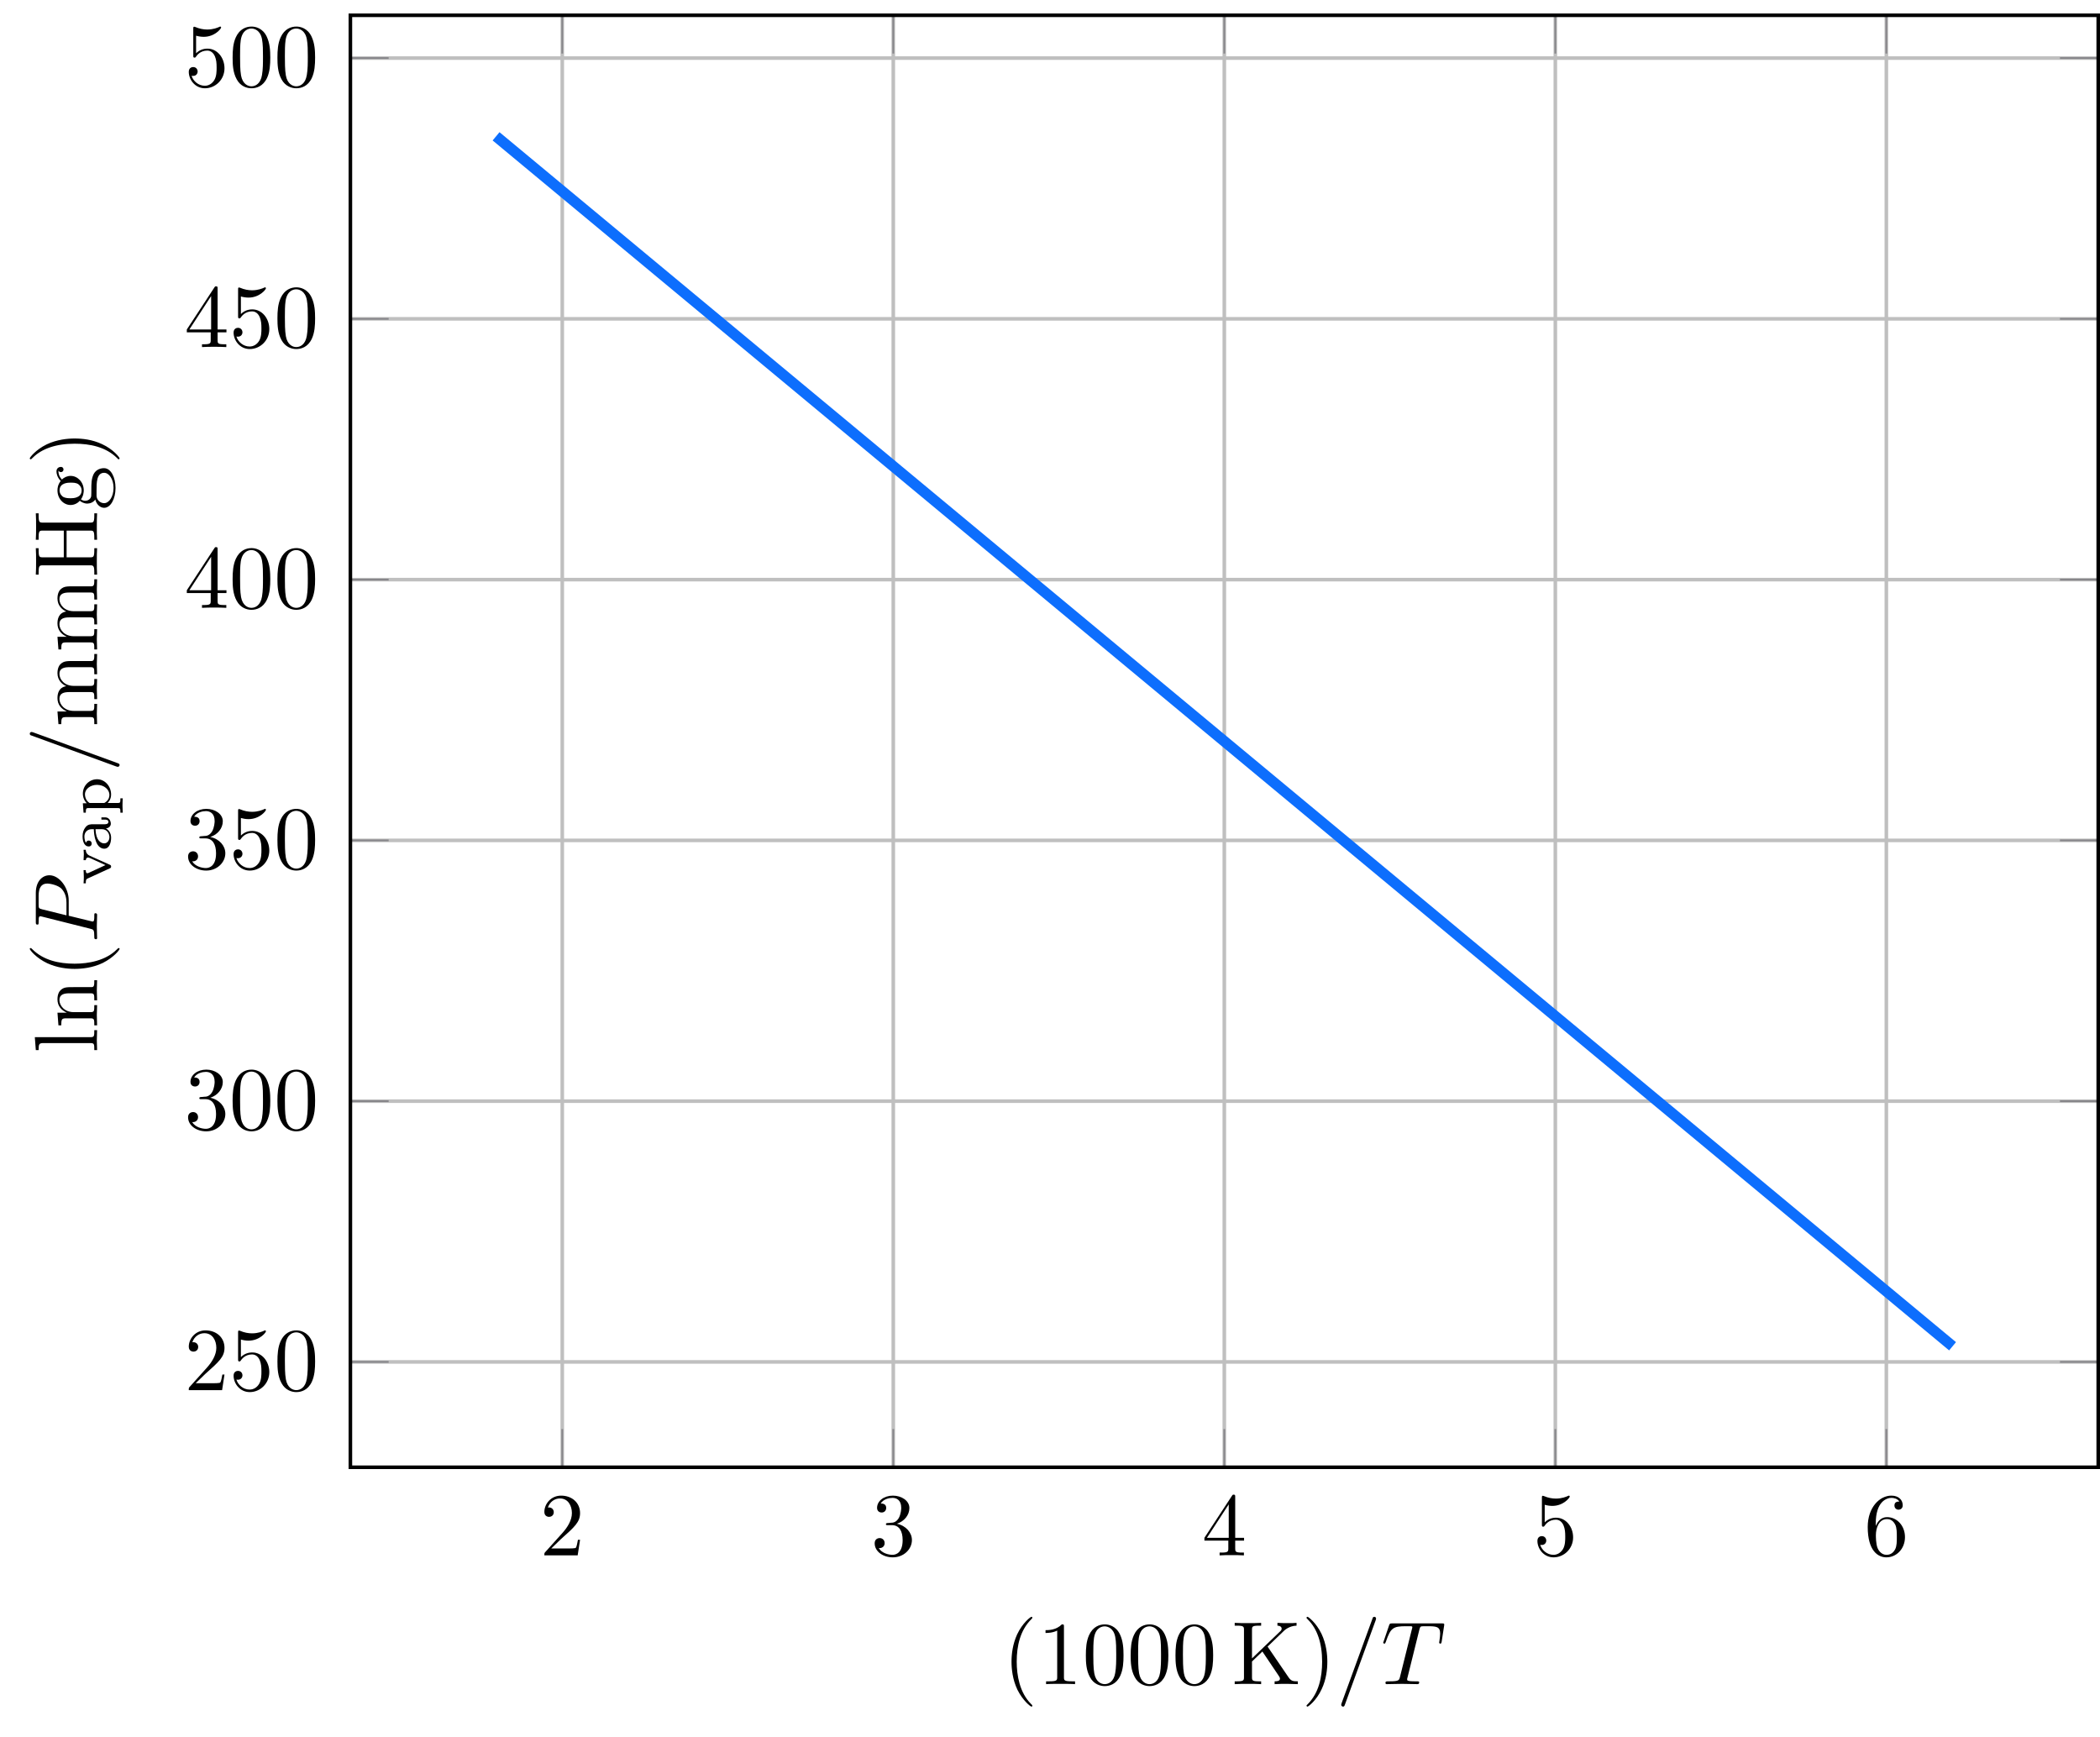
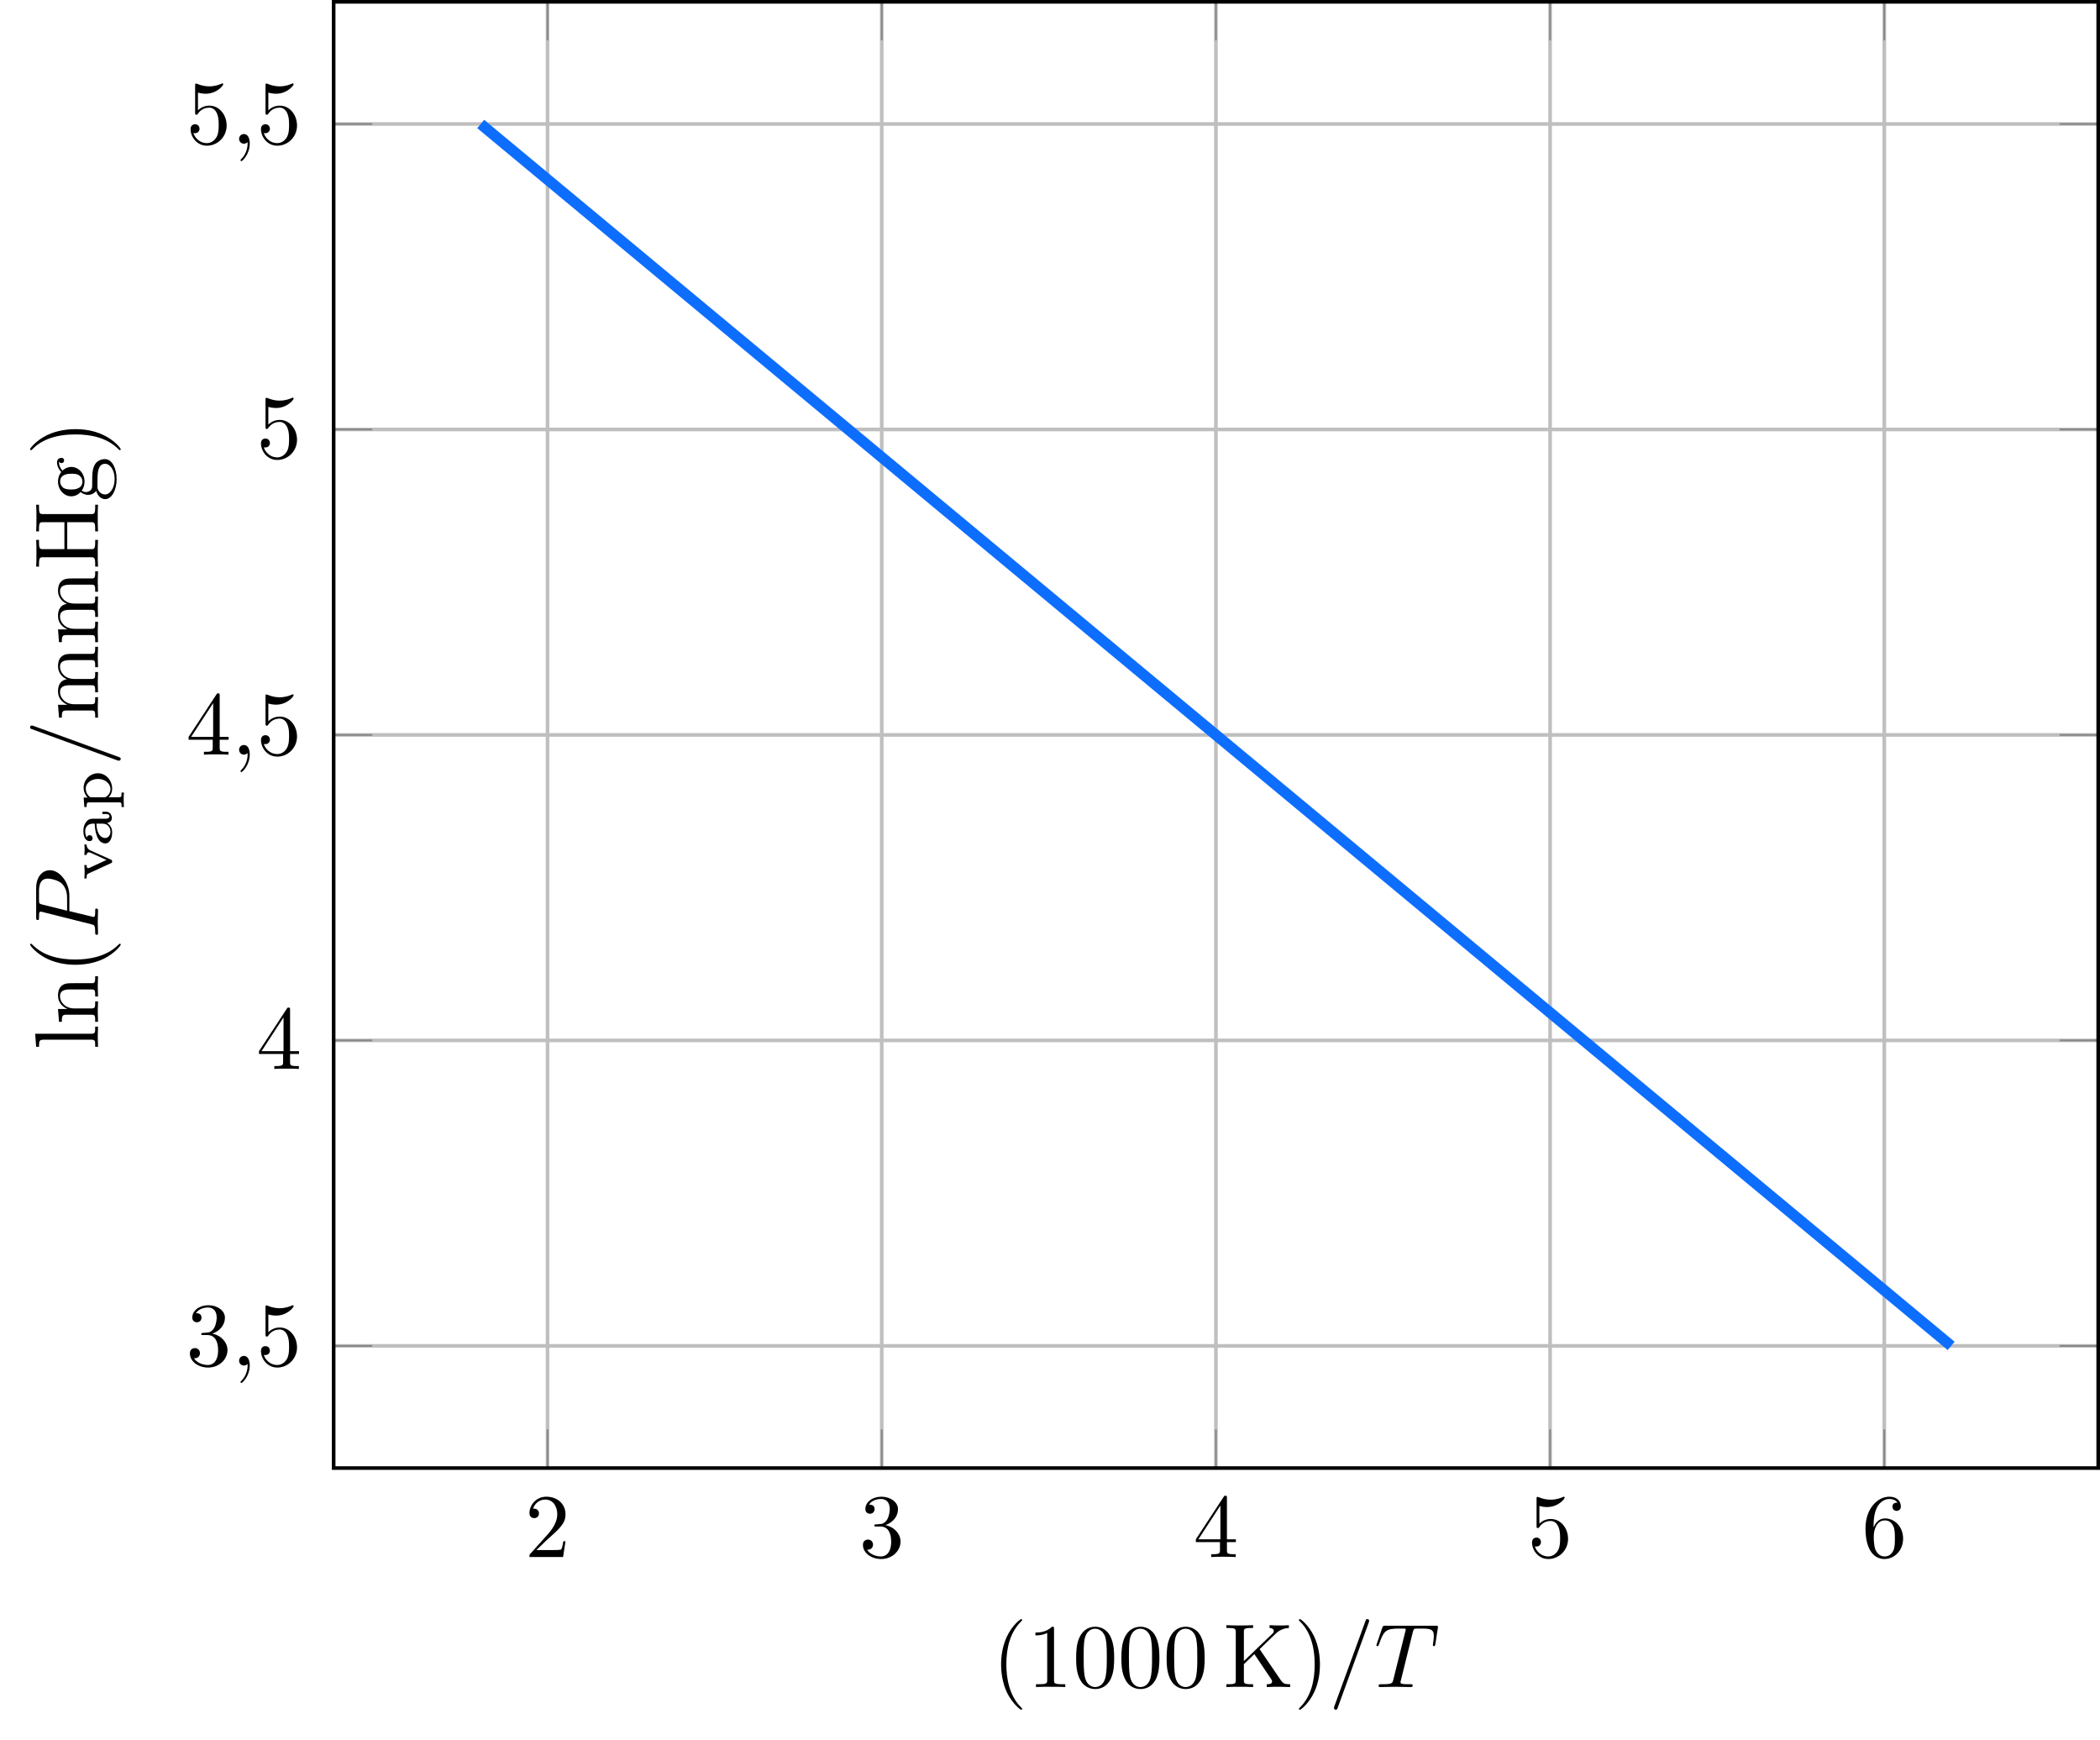
- <svg xmlns="http://www.w3.org/2000/svg" xmlns:xlink="http://www.w3.org/1999/xlink" width="233.415pt" height="193.015pt" viewBox="0 0 233.415 193.015" version="1.1">
+ <svg xmlns="http://www.w3.org/2000/svg" xmlns:xlink="http://www.w3.org/1999/xlink" width="231.201pt" height="191.51pt" viewBox="0 0 231.201 191.51" version="1.1">
  <defs>
    <g>
      <symbol overflow="visible" id="glyph0-0">
        <path style="stroke:none;" d="" />
      </symbol>
      <symbol overflow="visible" id="glyph0-1">
        <path style="stroke:none;" d="M 4.469 -1.734 L 4.234 -1.734 C 4.172 -1.438 4.109 -1 4 -0.844 C 3.938 -0.766 3.281 -0.766 3.062 -0.766 L 1.266 -0.766 L 2.328 -1.797 C 3.875 -3.172 4.469 -3.703 4.469 -4.703 C 4.469 -5.844 3.578 -6.641 2.359 -6.641 C 1.234 -6.641 0.5 -5.719 0.5 -4.828 C 0.5 -4.281 1 -4.281 1.031 -4.281 C 1.203 -4.281 1.547 -4.391 1.547 -4.812 C 1.547 -5.062 1.359 -5.328 1.016 -5.328 C 0.938 -5.328 0.922 -5.328 0.891 -5.312 C 1.109 -5.969 1.656 -6.328 2.234 -6.328 C 3.141 -6.328 3.562 -5.516 3.562 -4.703 C 3.562 -3.906 3.078 -3.125 2.516 -2.5 L 0.609 -0.375 C 0.5 -0.266 0.5 -0.234 0.5 0 L 4.203 0 Z M 4.469 -1.734 " />
      </symbol>
      <symbol overflow="visible" id="glyph0-2">
        <path style="stroke:none;" d="M 4.562 -1.703 C 4.562 -2.516 3.922 -3.297 2.891 -3.516 C 3.703 -3.781 4.281 -4.469 4.281 -5.266 C 4.281 -6.078 3.406 -6.641 2.453 -6.641 C 1.453 -6.641 0.688 -6.047 0.688 -5.281 C 0.688 -4.953 0.906 -4.766 1.203 -4.766 C 1.5 -4.766 1.703 -4.984 1.703 -5.281 C 1.703 -5.766 1.234 -5.766 1.094 -5.766 C 1.391 -6.266 2.047 -6.391 2.406 -6.391 C 2.828 -6.391 3.375 -6.172 3.375 -5.281 C 3.375 -5.156 3.344 -4.578 3.094 -4.141 C 2.797 -3.656 2.453 -3.625 2.203 -3.625 C 2.125 -3.609 1.891 -3.594 1.812 -3.594 C 1.734 -3.578 1.672 -3.562 1.672 -3.469 C 1.672 -3.359 1.734 -3.359 1.906 -3.359 L 2.344 -3.359 C 3.156 -3.359 3.531 -2.688 3.531 -1.703 C 3.531 -0.344 2.844 -0.062 2.406 -0.062 C 1.969 -0.062 1.219 -0.234 0.875 -0.812 C 1.219 -0.766 1.531 -0.984 1.531 -1.359 C 1.531 -1.719 1.266 -1.922 0.984 -1.922 C 0.734 -1.922 0.422 -1.781 0.422 -1.344 C 0.422 -0.438 1.344 0.219 2.438 0.219 C 3.656 0.219 4.562 -0.688 4.562 -1.703 Z M 4.562 -1.703 " />
      </symbol>
      <symbol overflow="visible" id="glyph0-3">
        <path style="stroke:none;" d="M 4.688 -1.641 L 4.688 -1.953 L 3.703 -1.953 L 3.703 -6.484 C 3.703 -6.688 3.703 -6.75 3.531 -6.75 C 3.453 -6.75 3.422 -6.75 3.344 -6.625 L 0.281 -1.953 L 0.281 -1.641 L 2.938 -1.641 L 2.938 -0.781 C 2.938 -0.422 2.906 -0.312 2.172 -0.312 L 1.969 -0.312 L 1.969 0 C 2.375 -0.031 2.891 -0.031 3.312 -0.031 C 3.734 -0.031 4.25 -0.031 4.672 0 L 4.672 -0.312 L 4.453 -0.312 C 3.719 -0.312 3.703 -0.422 3.703 -0.781 L 3.703 -1.641 Z M 2.984 -1.953 L 0.562 -1.953 L 2.984 -5.672 Z M 2.984 -1.953 " />
      </symbol>
      <symbol overflow="visible" id="glyph0-4">
        <path style="stroke:none;" d="M 4.469 -2 C 4.469 -3.188 3.656 -4.188 2.578 -4.188 C 2.109 -4.188 1.672 -4.031 1.312 -3.672 L 1.312 -5.625 C 1.516 -5.562 1.844 -5.5 2.156 -5.5 C 3.391 -5.5 4.094 -6.406 4.094 -6.531 C 4.094 -6.594 4.062 -6.641 3.984 -6.641 C 3.984 -6.641 3.953 -6.641 3.906 -6.609 C 3.703 -6.516 3.219 -6.312 2.547 -6.312 C 2.156 -6.312 1.688 -6.391 1.219 -6.594 C 1.141 -6.625 1.109 -6.625 1.109 -6.625 C 1 -6.625 1 -6.547 1 -6.391 L 1 -3.438 C 1 -3.266 1 -3.188 1.141 -3.188 C 1.219 -3.188 1.234 -3.203 1.281 -3.266 C 1.391 -3.422 1.75 -3.969 2.562 -3.969 C 3.078 -3.969 3.328 -3.516 3.406 -3.328 C 3.562 -2.953 3.594 -2.578 3.594 -2.078 C 3.594 -1.719 3.594 -1.125 3.344 -0.703 C 3.109 -0.312 2.734 -0.062 2.281 -0.062 C 1.562 -0.062 0.984 -0.594 0.812 -1.172 C 0.844 -1.172 0.875 -1.156 0.984 -1.156 C 1.312 -1.156 1.484 -1.406 1.484 -1.641 C 1.484 -1.891 1.312 -2.141 0.984 -2.141 C 0.844 -2.141 0.5 -2.062 0.5 -1.609 C 0.5 -0.75 1.188 0.219 2.297 0.219 C 3.453 0.219 4.469 -0.734 4.469 -2 Z M 4.469 -2 " />
      </symbol>
      <symbol overflow="visible" id="glyph0-5">
        <path style="stroke:none;" d="M 4.562 -2.031 C 4.562 -3.297 3.672 -4.25 2.562 -4.25 C 1.891 -4.25 1.516 -3.75 1.312 -3.266 L 1.312 -3.516 C 1.312 -6.031 2.547 -6.391 3.062 -6.391 C 3.297 -6.391 3.719 -6.328 3.938 -5.984 C 3.781 -5.984 3.391 -5.984 3.391 -5.547 C 3.391 -5.234 3.625 -5.078 3.844 -5.078 C 4 -5.078 4.312 -5.172 4.312 -5.562 C 4.312 -6.156 3.875 -6.641 3.047 -6.641 C 1.766 -6.641 0.422 -5.359 0.422 -3.156 C 0.422 -0.484 1.578 0.219 2.5 0.219 C 3.609 0.219 4.562 -0.719 4.562 -2.031 Z M 3.656 -2.047 C 3.656 -1.562 3.656 -1.062 3.484 -0.703 C 3.188 -0.109 2.734 -0.062 2.5 -0.062 C 1.875 -0.062 1.578 -0.656 1.516 -0.812 C 1.328 -1.281 1.328 -2.078 1.328 -2.25 C 1.328 -3.031 1.656 -4.031 2.547 -4.031 C 2.719 -4.031 3.172 -4.031 3.484 -3.406 C 3.656 -3.047 3.656 -2.531 3.656 -2.047 Z M 3.656 -2.047 " />
      </symbol>
      <symbol overflow="visible" id="glyph0-6">
+         <path style="stroke:none;" d="M 3.297 2.391 C 3.297 2.359 3.297 2.344 3.125 2.172 C 1.891 0.922 1.562 -0.969 1.562 -2.5 C 1.562 -4.234 1.938 -5.969 3.172 -7.203 C 3.297 -7.328 3.297 -7.344 3.297 -7.375 C 3.297 -7.453 3.266 -7.484 3.203 -7.484 C 3.094 -7.484 2.203 -6.797 1.609 -5.531 C 1.109 -4.438 0.984 -3.328 0.984 -2.5 C 0.984 -1.719 1.094 -0.516 1.641 0.625 C 2.25 1.844 3.094 2.5 3.203 2.5 C 3.266 2.5 3.297 2.469 3.297 2.391 Z M 3.297 2.391 " />
+       </symbol>
+       <symbol overflow="visible" id="glyph0-7">
+         <path style="stroke:none;" d="M 4.172 0 L 4.172 -0.312 L 3.859 -0.312 C 2.953 -0.312 2.938 -0.422 2.938 -0.781 L 2.938 -6.375 C 2.938 -6.625 2.938 -6.641 2.703 -6.641 C 2.078 -6 1.203 -6 0.891 -6 L 0.891 -5.688 C 1.094 -5.688 1.672 -5.688 2.188 -5.953 L 2.188 -0.781 C 2.188 -0.422 2.156 -0.312 1.266 -0.312 L 0.953 -0.312 L 0.953 0 C 1.297 -0.031 2.156 -0.031 2.562 -0.031 C 2.953 -0.031 3.828 -0.031 4.172 0 Z M 4.172 0 " />
+       </symbol>
+       <symbol overflow="visible" id="glyph0-8">
        <path style="stroke:none;" d="M 4.578 -3.188 C 4.578 -3.984 4.531 -4.781 4.188 -5.516 C 3.734 -6.484 2.906 -6.641 2.5 -6.641 C 1.891 -6.641 1.172 -6.375 0.75 -5.453 C 0.438 -4.766 0.391 -3.984 0.391 -3.188 C 0.391 -2.438 0.422 -1.547 0.844 -0.781 C 1.266 0.016 2 0.219 2.484 0.219 C 3.016 0.219 3.781 0.016 4.219 -0.938 C 4.531 -1.625 4.578 -2.406 4.578 -3.188 Z M 3.766 -3.312 C 3.766 -2.562 3.766 -1.891 3.656 -1.25 C 3.5 -0.297 2.938 0 2.484 0 C 2.094 0 1.5 -0.25 1.328 -1.203 C 1.219 -1.797 1.219 -2.719 1.219 -3.312 C 1.219 -3.953 1.219 -4.609 1.297 -5.141 C 1.484 -6.328 2.234 -6.422 2.484 -6.422 C 2.812 -6.422 3.469 -6.234 3.656 -5.25 C 3.766 -4.688 3.766 -3.938 3.766 -3.312 Z M 3.766 -3.312 " />
-       </symbol>
-       <symbol overflow="visible" id="glyph0-7">
-         <path style="stroke:none;" d="M 3.297 2.391 C 3.297 2.359 3.297 2.344 3.125 2.172 C 1.891 0.922 1.562 -0.969 1.562 -2.5 C 1.562 -4.234 1.938 -5.969 3.172 -7.203 C 3.297 -7.328 3.297 -7.344 3.297 -7.375 C 3.297 -7.453 3.266 -7.484 3.203 -7.484 C 3.094 -7.484 2.203 -6.797 1.609 -5.531 C 1.109 -4.438 0.984 -3.328 0.984 -2.5 C 0.984 -1.719 1.094 -0.516 1.641 0.625 C 2.25 1.844 3.094 2.5 3.203 2.5 C 3.266 2.5 3.297 2.469 3.297 2.391 Z M 3.297 2.391 " />
-       </symbol>
-       <symbol overflow="visible" id="glyph0-8">
-         <path style="stroke:none;" d="M 4.172 0 L 4.172 -0.312 L 3.859 -0.312 C 2.953 -0.312 2.938 -0.422 2.938 -0.781 L 2.938 -6.375 C 2.938 -6.625 2.938 -6.641 2.703 -6.641 C 2.078 -6 1.203 -6 0.891 -6 L 0.891 -5.688 C 1.094 -5.688 1.672 -5.688 2.188 -5.953 L 2.188 -0.781 C 2.188 -0.422 2.156 -0.312 1.266 -0.312 L 0.953 -0.312 L 0.953 0 C 1.297 -0.031 2.156 -0.031 2.562 -0.031 C 2.953 -0.031 3.828 -0.031 4.172 0 Z M 4.172 0 " />
      </symbol>
      <symbol overflow="visible" id="glyph0-9">
        <path style="stroke:none;" d="M 7.344 0 L 7.344 -0.312 C 6.797 -0.312 6.594 -0.344 6.297 -0.781 L 3.984 -4.172 L 5.781 -5.906 C 5.859 -5.984 6.391 -6.484 7.203 -6.5 L 7.203 -6.812 C 6.938 -6.781 6.625 -6.781 6.344 -6.781 C 5.984 -6.781 5.422 -6.781 5.078 -6.812 L 5.078 -6.5 C 5.484 -6.484 5.547 -6.266 5.547 -6.172 C 5.547 -6.016 5.438 -5.906 5.359 -5.844 L 2.25 -2.859 L 2.25 -6.031 C 2.25 -6.391 2.266 -6.5 3.031 -6.5 L 3.266 -6.5 L 3.266 -6.812 C 2.922 -6.781 2.188 -6.781 1.797 -6.781 C 1.422 -6.781 0.672 -6.781 0.328 -6.812 L 0.328 -6.5 L 0.562 -6.5 C 1.328 -6.5 1.359 -6.391 1.359 -6.031 L 1.359 -0.781 C 1.359 -0.422 1.328 -0.312 0.562 -0.312 L 0.328 -0.312 L 0.328 0 C 0.672 -0.031 1.422 -0.031 1.797 -0.031 C 2.172 -0.031 2.922 -0.031 3.266 0 L 3.266 -0.312 L 3.031 -0.312 C 2.266 -0.312 2.25 -0.422 2.25 -0.781 L 2.25 -2.516 L 3.406 -3.625 L 5.203 -0.953 C 5.266 -0.859 5.359 -0.734 5.359 -0.609 C 5.359 -0.312 4.969 -0.312 4.766 -0.312 L 4.766 0 C 5.109 -0.031 5.812 -0.031 6.188 -0.031 Z M 7.344 0 " />
      </symbol>
      <symbol overflow="visible" id="glyph0-10">
        <path style="stroke:none;" d="M 2.875 -2.5 C 2.875 -3.266 2.766 -4.469 2.219 -5.609 C 1.625 -6.828 0.766 -7.484 0.672 -7.484 C 0.609 -7.484 0.562 -7.438 0.562 -7.375 C 0.562 -7.344 0.562 -7.328 0.75 -7.141 C 1.734 -6.156 2.297 -4.578 2.297 -2.5 C 2.297 -0.781 1.938 0.969 0.703 2.219 C 0.562 2.344 0.562 2.359 0.562 2.391 C 0.562 2.453 0.609 2.5 0.672 2.5 C 0.766 2.5 1.672 1.812 2.25 0.547 C 2.766 -0.547 2.875 -1.656 2.875 -2.5 Z M 2.875 -2.5 " />
      </symbol>
      <symbol overflow="visible" id="glyph1-0">
        <path style="stroke:none;" d="" />
      </symbol>
      <symbol overflow="visible" id="glyph1-1">
+         <path style="stroke:none;" d="M 2.031 -0.016 C 2.031 -0.672 1.781 -1.062 1.391 -1.062 C 1.062 -1.062 0.859 -0.812 0.859 -0.531 C 0.859 -0.266 1.062 0 1.391 0 C 1.5 0 1.641 -0.047 1.734 -0.125 C 1.766 -0.156 1.781 -0.156 1.781 -0.156 C 1.781 -0.156 1.797 -0.156 1.797 -0.016 C 1.797 0.734 1.453 1.328 1.125 1.656 C 1.016 1.766 1.016 1.781 1.016 1.812 C 1.016 1.891 1.062 1.922 1.109 1.922 C 1.219 1.922 2.031 1.156 2.031 -0.016 Z M 2.031 -0.016 " />
+       </symbol>
+       <symbol overflow="visible" id="glyph1-2">
        <path style="stroke:none;" d="M 4.422 -7.281 C 4.422 -7.391 4.344 -7.484 4.234 -7.484 C 4.156 -7.484 4.094 -7.453 4.062 -7.391 L 0.594 2.109 C 0.547 2.25 0.547 2.297 0.547 2.297 C 0.547 2.406 0.641 2.5 0.75 2.5 C 0.875 2.5 0.906 2.422 0.969 2.25 L 4.375 -7.094 C 4.422 -7.234 4.422 -7.281 4.422 -7.281 Z M 4.422 -7.281 " />
      </symbol>
-       <symbol overflow="visible" id="glyph1-2">
+       <symbol overflow="visible" id="glyph1-3">
        <path style="stroke:none;" d="M 6.734 -4.734 L 7 -6.469 C 7.016 -6.516 7.016 -6.609 7.016 -6.641 C 7.016 -6.75 6.922 -6.75 6.75 -6.75 L 1.219 -6.75 C 0.984 -6.75 0.969 -6.734 0.891 -6.547 L 0.297 -4.797 C 0.297 -4.781 0.234 -4.609 0.234 -4.609 C 0.234 -4.562 0.297 -4.5 0.359 -4.5 C 0.453 -4.5 0.469 -4.562 0.531 -4.719 C 1.062 -6.266 1.328 -6.438 2.797 -6.438 L 3.188 -6.438 C 3.469 -6.438 3.469 -6.406 3.469 -6.312 C 3.469 -6.266 3.438 -6.141 3.422 -6.109 L 2.094 -0.781 C 2 -0.422 1.969 -0.312 0.906 -0.312 C 0.547 -0.312 0.484 -0.312 0.484 -0.125 C 0.484 0 0.594 0 0.656 0 C 0.922 0 1.203 -0.016 1.469 -0.016 L 2.328 -0.031 L 3.156 -0.016 C 3.438 -0.016 3.734 0 4.016 0 C 4.109 0 4.234 0 4.234 -0.203 C 4.234 -0.312 4.156 -0.312 3.891 -0.312 C 3.656 -0.312 3.516 -0.312 3.266 -0.328 C 2.969 -0.359 2.891 -0.391 2.891 -0.547 C 2.891 -0.547 2.891 -0.609 2.938 -0.75 L 4.25 -6.047 C 4.328 -6.328 4.359 -6.391 4.484 -6.422 C 4.578 -6.438 4.906 -6.438 5.109 -6.438 C 6.125 -6.438 6.562 -6.406 6.562 -5.625 C 6.562 -5.469 6.531 -5.078 6.484 -4.828 C 6.484 -4.781 6.453 -4.672 6.453 -4.641 C 6.453 -4.578 6.484 -4.5 6.578 -4.5 C 6.688 -4.5 6.703 -4.578 6.734 -4.734 Z M 6.734 -4.734 " />
      </symbol>
      <symbol overflow="visible" id="glyph2-0">
        <path style="stroke:none;" d="" />
      </symbol>
      <symbol overflow="visible" id="glyph2-1">
        <path style="stroke:none;" d="M 0 -2.547 L -0.312 -2.547 C -0.312 -1.875 -0.312 -1.766 -0.75 -1.766 L -6.922 -1.766 L -6.812 -0.328 L -6.5 -0.328 C -6.5 -1.031 -6.438 -1.109 -5.938 -1.109 L -0.75 -1.109 C -0.312 -1.109 -0.312 -1 -0.312 -0.328 L 0 -0.328 L -0.031 -1.438 Z M 0 -2.547 " />
      </symbol>
      <symbol overflow="visible" id="glyph2-2">
        <path style="stroke:none;" d="M 0 -5.328 L -0.312 -5.328 C -0.312 -4.812 -0.312 -4.562 -0.609 -4.562 L -2.516 -4.562 C -3.375 -4.562 -3.672 -4.562 -4.031 -4.25 C -4.203 -4.109 -4.406 -3.781 -4.406 -3.203 C -4.406 -2.469 -3.984 -2 -3.359 -1.719 L -4.406 -1.719 L -4.297 -0.312 L -3.984 -0.312 C -3.984 -1.016 -3.922 -1.094 -3.422 -1.094 L -0.75 -1.094 C -0.312 -1.094 -0.312 -0.984 -0.312 -0.312 L 0 -0.312 L -0.031 -1.453 L 0 -2.562 L -0.312 -2.562 C -0.312 -1.891 -0.312 -1.781 -0.75 -1.781 L -2.594 -1.781 C -3.625 -1.781 -4.188 -2.5 -4.188 -3.125 C -4.188 -3.766 -3.656 -3.875 -3.078 -3.875 L -0.75 -3.875 C -0.312 -3.875 -0.312 -3.766 -0.312 -3.094 L 0 -3.094 L -0.031 -4.219 Z M 0 -5.328 " />
      </symbol>
      <symbol overflow="visible" id="glyph2-3">
        <path style="stroke:none;" d="M 2.391 -3.297 C 2.359 -3.297 2.344 -3.297 2.172 -3.125 C 0.922 -1.891 -0.969 -1.562 -2.5 -1.562 C -4.234 -1.562 -5.969 -1.938 -7.203 -3.172 C -7.328 -3.297 -7.344 -3.297 -7.375 -3.297 C -7.453 -3.297 -7.484 -3.266 -7.484 -3.203 C -7.484 -3.094 -6.797 -2.203 -5.531 -1.609 C -4.438 -1.109 -3.328 -0.984 -2.5 -0.984 C -1.719 -0.984 -0.516 -1.094 0.625 -1.641 C 1.844 -2.25 2.5 -3.094 2.5 -3.203 C 2.5 -3.266 2.469 -3.297 2.391 -3.297 Z M 2.391 -3.297 " />
      </symbol>
      <symbol overflow="visible" id="glyph2-4">
        <path style="stroke:none;" d="M 0 -8.109 L -0.312 -8.109 C -0.312 -7.594 -0.312 -7.344 -0.609 -7.328 L -2.516 -7.328 C -3.375 -7.328 -3.672 -7.328 -4.031 -7.016 C -4.203 -6.875 -4.406 -6.547 -4.406 -5.969 C -4.406 -5.141 -3.812 -4.688 -3.422 -4.531 C -4.297 -4.391 -4.406 -3.656 -4.406 -3.203 C -4.406 -2.469 -3.984 -2 -3.359 -1.719 L -4.406 -1.719 L -4.297 -0.312 L -3.984 -0.312 C -3.984 -1.016 -3.922 -1.094 -3.422 -1.094 L -0.75 -1.094 C -0.312 -1.094 -0.312 -0.984 -0.312 -0.312 L 0 -0.312 L -0.031 -1.453 L 0 -2.562 L -0.312 -2.562 C -0.312 -1.891 -0.312 -1.781 -0.75 -1.781 L -2.594 -1.781 C -3.625 -1.781 -4.188 -2.5 -4.188 -3.125 C -4.188 -3.766 -3.656 -3.875 -3.078 -3.875 L -0.75 -3.875 C -0.312 -3.875 -0.312 -3.766 -0.312 -3.094 L 0 -3.094 L -0.031 -4.219 L 0 -5.328 L -0.312 -5.328 C -0.312 -4.672 -0.312 -4.562 -0.75 -4.562 L -2.594 -4.562 C -3.625 -4.562 -4.188 -5.266 -4.188 -5.906 C -4.188 -6.531 -3.656 -6.641 -3.078 -6.641 L -0.75 -6.641 C -0.312 -6.641 -0.312 -6.531 -0.312 -5.859 L 0 -5.859 L -0.031 -6.984 Z M 0 -8.109 " />
      </symbol>
      <symbol overflow="visible" id="glyph2-5">
        <path style="stroke:none;" d="M 0 -7.141 L -0.312 -7.141 L -0.312 -6.891 C -0.312 -6.125 -0.422 -6.109 -0.781 -6.109 L -6.031 -6.109 C -6.391 -6.109 -6.5 -6.125 -6.5 -6.891 L -6.5 -7.141 L -6.812 -7.141 C -6.781 -6.781 -6.781 -6.047 -6.781 -5.672 C -6.781 -5.297 -6.781 -4.547 -6.812 -4.203 L -6.5 -4.203 L -6.5 -4.438 C -6.5 -5.203 -6.391 -5.219 -6.031 -5.219 L -3.703 -5.219 L -3.703 -2.25 L -6.031 -2.25 C -6.391 -2.25 -6.5 -2.266 -6.5 -3.031 L -6.5 -3.266 L -6.812 -3.266 C -6.781 -2.922 -6.781 -2.188 -6.781 -1.797 C -6.781 -1.422 -6.781 -0.672 -6.812 -0.328 L -6.5 -0.328 L -6.5 -0.562 C -6.5 -1.328 -6.391 -1.359 -6.031 -1.359 L -0.781 -1.359 C -0.422 -1.359 -0.312 -1.328 -0.312 -0.562 L -0.312 -0.328 L 0 -0.328 C -0.031 -0.672 -0.031 -1.422 -0.031 -1.797 C -0.031 -2.172 -0.031 -2.922 0 -3.266 L -0.312 -3.266 L -0.312 -3.031 C -0.312 -2.266 -0.422 -2.25 -0.781 -2.25 L -3.391 -2.25 L -3.391 -5.219 L -0.781 -5.219 C -0.422 -5.219 -0.312 -5.203 -0.312 -4.438 L -0.312 -4.203 L 0 -4.203 C -0.031 -4.547 -0.031 -5.281 -0.031 -5.656 C -0.031 -6.047 -0.031 -6.781 0 -7.141 Z M 0 -7.141 " />
      </symbol>
      <symbol overflow="visible" id="glyph2-6">
        <path style="stroke:none;" d="M -4.031 -4.828 C -4.203 -4.828 -4.516 -4.719 -4.516 -4.328 C -4.516 -4.125 -4.453 -3.688 -4.047 -3.266 C -4.375 -2.844 -4.406 -2.438 -4.406 -2.219 C -4.406 -1.281 -3.719 -0.594 -2.953 -0.594 C -2.516 -0.594 -2.141 -0.812 -1.922 -1.062 C -1.781 -0.938 -1.453 -0.75 -1.094 -0.75 C -0.781 -0.75 -0.406 -0.891 -0.203 -1.203 C -0.047 -0.594 0.391 -0.281 0.781 -0.281 C 1.5 -0.281 2.047 -1.266 2.047 -2.484 C 2.047 -3.656 1.547 -4.688 0.766 -4.688 C 0.422 -4.688 -0.094 -4.562 -0.375 -4.047 C -0.641 -3.516 -0.641 -2.938 -0.641 -2.328 C -0.641 -2.078 -0.641 -1.656 -0.656 -1.578 C -0.703 -1.266 -1 -1.062 -1.328 -1.062 C -1.359 -1.062 -1.594 -1.062 -1.797 -1.219 C -1.516 -1.609 -1.484 -2.031 -1.484 -2.219 C -1.484 -3.141 -2.172 -3.828 -2.938 -3.828 C -3.312 -3.828 -3.672 -3.672 -3.906 -3.422 C -4.25 -3.781 -4.297 -4.141 -4.297 -4.312 C -4.297 -4.312 -4.297 -4.391 -4.281 -4.422 C -4.25 -4.312 -4.141 -4.25 -4.016 -4.25 C -3.844 -4.25 -3.734 -4.391 -3.734 -4.547 C -3.734 -4.641 -3.797 -4.828 -4.031 -4.828 Z M -2.953 -3.078 C -2.688 -3.078 -2.359 -3.078 -2.109 -2.922 C -2 -2.844 -1.719 -2.609 -1.719 -2.219 C -1.719 -1.344 -2.719 -1.344 -2.938 -1.344 C -3.203 -1.344 -3.531 -1.359 -3.781 -1.5 C -3.891 -1.578 -4.172 -1.812 -4.172 -2.219 C -4.172 -3.078 -3.188 -3.078 -2.953 -3.078 Z M 0.781 -4.172 C 1.328 -4.172 1.828 -3.469 1.828 -2.5 C 1.828 -1.484 1.312 -0.797 0.781 -0.797 C 0.328 -0.797 -0.047 -1.172 -0.062 -1.609 L -0.062 -2.203 C -0.062 -3.062 -0.062 -4.172 0.781 -4.172 Z M 0.781 -4.172 " />
      </symbol>
      <symbol overflow="visible" id="glyph2-7">
        <path style="stroke:none;" d="M -2.5 -2.875 C -3.266 -2.875 -4.469 -2.766 -5.609 -2.219 C -6.828 -1.625 -7.484 -0.766 -7.484 -0.672 C -7.484 -0.609 -7.438 -0.562 -7.375 -0.562 C -7.344 -0.562 -7.328 -0.562 -7.141 -0.75 C -6.156 -1.734 -4.578 -2.297 -2.5 -2.297 C -0.781 -2.297 0.969 -1.938 2.219 -0.703 C 2.344 -0.562 2.359 -0.562 2.391 -0.562 C 2.453 -0.562 2.5 -0.609 2.5 -0.672 C 2.5 -0.766 1.812 -1.672 0.547 -2.25 C -0.547 -2.766 -1.656 -2.875 -2.5 -2.875 Z M -2.5 -2.875 " />
      </symbol>
      <symbol overflow="visible" id="glyph3-0">
        <path style="stroke:none;" d="" />
      </symbol>
      <symbol overflow="visible" id="glyph3-1">
        <path style="stroke:none;" d="M -5.297 -7.516 C -6.078 -7.516 -6.812 -6.859 -6.812 -5.547 L -6.812 -2.328 C -6.812 -2.141 -6.812 -2.031 -6.625 -2.031 C -6.5 -2.031 -6.5 -2.109 -6.5 -2.312 C -6.5 -2.438 -6.484 -2.625 -6.484 -2.734 C -6.453 -2.906 -6.438 -2.953 -6.312 -2.953 C -6.281 -2.953 -6.25 -2.953 -6.125 -2.922 L -0.781 -1.578 C -0.391 -1.484 -0.312 -1.469 -0.312 -0.672 C -0.312 -0.516 -0.312 -0.406 -0.125 -0.406 C 0 -0.406 0 -0.516 0 -0.547 L -0.031 -1.812 L -0.016 -2.453 C -0.016 -2.672 0 -2.891 0 -3.094 C 0 -3.172 0 -3.297 -0.203 -3.297 C -0.312 -3.297 -0.312 -3.203 -0.312 -3.016 C -0.312 -2.656 -0.312 -2.375 -0.484 -2.375 C -0.547 -2.375 -0.594 -2.391 -0.656 -2.406 L -3.156 -3.016 L -3.156 -4.719 C -3.156 -6.125 -4.188 -7.516 -5.297 -7.516 Z M -5.547 -6.594 C -5.156 -6.594 -4.297 -6.391 -3.938 -6 C -3.484 -5.5 -3.406 -4.906 -3.406 -4.469 L -3.406 -3.062 L -6.125 -3.734 C -6.469 -3.828 -6.5 -3.844 -6.5 -4.281 L -6.5 -5.234 C -6.5 -6.062 -6.234 -6.594 -5.547 -6.594 Z M -5.547 -6.594 " />
      </symbol>
      <symbol overflow="visible" id="glyph3-2">
        <path style="stroke:none;" d="M -7.281 -4.422 C -7.391 -4.422 -7.484 -4.344 -7.484 -4.234 C -7.484 -4.156 -7.453 -4.094 -7.391 -4.062 L 2.109 -0.594 C 2.25 -0.547 2.297 -0.547 2.297 -0.547 C 2.406 -0.547 2.5 -0.641 2.5 -0.75 C 2.5 -0.875 2.422 -0.906 2.25 -0.969 L -7.094 -4.375 C -7.234 -4.422 -7.281 -4.422 -7.281 -4.422 Z M -7.281 -4.422 " />
      </symbol>
      <symbol overflow="visible" id="glyph4-0">
        <path style="stroke:none;" d="" />
      </symbol>
      <symbol overflow="visible" id="glyph4-1">
        <path style="stroke:none;" d="M -2.75 -3.953 L -3 -3.953 C -2.984 -3.781 -2.969 -3.609 -2.969 -3.422 C -2.969 -3.234 -2.984 -2.984 -3 -2.797 L -2.75 -2.797 C -2.734 -3.094 -2.516 -3.094 -2.484 -3.094 C -2.453 -3.094 -2.391 -3.078 -2.281 -3.031 L -0.562 -2.25 L -2.453 -1.375 C -2.453 -1.375 -2.547 -1.344 -2.594 -1.344 C -2.75 -1.344 -2.75 -1.578 -2.75 -1.688 L -3 -1.688 C -3 -1.688 -2.969 -1.188 -2.969 -0.906 C -2.969 -0.688 -2.984 -0.422 -3 -0.219 L -2.75 -0.219 C -2.75 -0.594 -2.734 -0.688 -2.5 -0.781 L -0.078 -1.891 C 0 -1.922 0.062 -1.969 0.062 -2.078 C 0.062 -2.219 0 -2.25 -0.062 -2.281 L -2.328 -3.297 C -2.75 -3.5 -2.75 -3.844 -2.75 -3.953 Z M -2.75 -3.953 " />
      </symbol>
      <symbol overflow="visible" id="glyph4-2">
        <path style="stroke:none;" d="M -0.625 -3.797 L -1.016 -3.797 L -1.016 -3.547 L -0.641 -3.547 C -0.562 -3.547 -0.234 -3.547 -0.234 -3.297 C -0.234 -3.031 -0.562 -3.031 -0.641 -3.031 L -1.875 -3.031 C -2.234 -3.031 -2.5 -3.031 -2.766 -2.719 C -3 -2.438 -3.109 -2.094 -3.109 -1.688 C -3.109 -1.031 -2.859 -0.562 -2.438 -0.562 C -2.203 -0.562 -2.094 -0.703 -2.094 -0.891 C -2.094 -1.078 -2.234 -1.219 -2.422 -1.219 C -2.531 -1.219 -2.688 -1.156 -2.734 -0.969 C -2.906 -1.219 -2.906 -1.625 -2.906 -1.672 C -2.906 -2.062 -2.656 -2.484 -2.062 -2.484 L -1.859 -2.484 C -1.844 -2.109 -1.812 -1.641 -1.625 -1.141 C -1.406 -0.516 -1.016 -0.312 -0.703 -0.312 C -0.109 -0.312 0.062 -1.031 0.062 -1.531 C 0.062 -2.094 -0.25 -2.422 -0.516 -2.562 C -0.234 -2.594 0.031 -2.781 0.031 -3.094 C 0.031 -3.094 0.031 -3.797 -0.625 -3.797 Z M -0.984 -2.484 C -0.312 -2.484 -0.125 -1.906 -0.125 -1.594 C -0.125 -1.234 -0.359 -0.906 -0.703 -0.906 C -1.094 -0.906 -1.625 -1.234 -1.672 -2.484 Z M -0.984 -2.484 " />
      </symbol>
      <symbol overflow="visible" id="glyph4-3">
        <path style="stroke:none;" d="M -1.5 -4.062 C -2.359 -4.062 -3.078 -3.359 -3.078 -2.469 C -3.078 -2.078 -2.922 -1.672 -2.641 -1.391 L -3.078 -1.391 L -3 -0.344 L -2.75 -0.344 C -2.75 -0.828 -2.703 -0.859 -2.422 -0.859 L 0.797 -0.859 C 1.094 -0.859 1.094 -0.797 1.094 -0.344 L 1.359 -0.344 C 1.359 -0.344 1.328 -0.844 1.328 -1.141 C 1.328 -1.391 1.344 -1.875 1.359 -1.938 L 1.094 -1.938 C 1.094 -1.484 1.094 -1.422 0.797 -1.422 L -0.328 -1.422 C -0.297 -1.453 0.062 -1.781 0.062 -2.359 C 0.062 -3.281 -0.625 -4.062 -1.5 -4.062 Z M -1.5 -3.438 C -0.703 -3.438 -0.125 -2.906 -0.125 -2.328 C -0.125 -1.703 -0.656 -1.438 -0.703 -1.422 L -2.328 -1.422 C -2.672 -1.625 -2.844 -2.031 -2.844 -2.391 C -2.844 -2.984 -2.234 -3.438 -1.5 -3.438 Z M -1.5 -3.438 " />
      </symbol>
    </g>
    <clipPath id="clip1">
-       <path d="M 38 6 L 233.414 6 L 233.414 152 L 38 152 Z M 38 6 " />
+       <path d="M 36 13 L 231.199 13 L 231.199 149 L 36 149 Z M 36 13 " />
    </clipPath>
    <clipPath id="clip2">
-       <path d="M 38 6 L 233.414 6 L 233.414 152 L 38 152 Z M 38 6 " />
+       <path d="M 36 13 L 231.199 13 L 231.199 149 L 36 149 Z M 36 13 " />
    </clipPath>
    <clipPath id="clip3">
-       <path d="M 38 1 L 233.414 1 L 233.414 164 L 38 164 Z M 38 1 " />
+       <path d="M 36 0 L 231.199 0 L 231.199 162 L 36 162 Z M 36 0 " />
    </clipPath>
    <clipPath id="clip4">
-       <path d="M 38.945 1.699 L 233.219 1.699 L 233.219 163.098 L 38.945 163.098 Z M 38.945 1.699 " />
+       <path d="M 36.734 0.199 L 231.004 0.199 L 231.004 161.594 L 36.734 161.594 Z M 36.734 0.199 " />
    </clipPath>
  </defs>
  <g id="surface1">
-     <path style="fill:none;stroke-width:0.399;stroke-linecap:butt;stroke-linejoin:miter;stroke:rgb(75%,75%,75%);stroke-opacity:1;stroke-miterlimit:10;" d="M 7.359 -13.45 L 7.359 147.949 M 44.152 -13.45 L 44.152 147.949 M 80.945 -13.45 L 80.945 147.949 M 117.738 -13.45 L 117.738 147.949 M 154.531 -13.45 L 154.531 147.949 " transform="matrix(1,0,0,-1,55.137,149.648)" />
+     <path style="fill:none;stroke-width:0.399;stroke-linecap:butt;stroke-linejoin:miter;stroke:rgb(75%,75%,75%);stroke-opacity:1;stroke-miterlimit:10;" d="M 7.358 -13.451 L 7.358 147.944 M 44.151 -13.451 L 44.151 147.944 M 80.944 -13.451 L 80.944 147.944 M 117.737 -13.451 L 117.737 147.944 M 154.53 -13.451 L 154.53 147.944 " transform="matrix(1,0,0,-1,52.923,148.143)" />
    <g clip-path="url(#clip1)" clip-rule="nonzero">
-       <path style="fill:none;stroke-width:0.399;stroke-linecap:butt;stroke-linejoin:miter;stroke:rgb(75%,75%,75%);stroke-opacity:1;stroke-miterlimit:10;" d="M -16.192 -1.739 L 178.082 -1.739 M -16.192 27.246 L 178.082 27.246 M -16.192 56.234 L 178.082 56.234 M -16.192 85.218 L 178.082 85.218 M -16.192 114.207 L 178.082 114.207 M -16.192 143.191 L 178.082 143.191 " transform="matrix(1,0,0,-1,55.137,149.648)" />
-     </g>
-     <path style="fill:none;stroke-width:0.199;stroke-linecap:butt;stroke-linejoin:miter;stroke:rgb(52.939%,52.55%,54.117%);stroke-opacity:1;stroke-miterlimit:10;" d="M 7.359 -13.45 L 7.359 -9.2 M 44.152 -13.45 L 44.152 -9.2 M 80.945 -13.45 L 80.945 -9.2 M 117.738 -13.45 L 117.738 -9.2 M 154.531 -13.45 L 154.531 -9.2 M 7.359 147.949 L 7.359 143.695 M 44.152 147.949 L 44.152 143.695 M 80.945 147.949 L 80.945 143.695 M 117.738 147.949 L 117.738 143.695 M 154.531 147.949 L 154.531 143.695 " transform="matrix(1,0,0,-1,55.137,149.648)" />
+       <path style="fill:none;stroke-width:0.399;stroke-linecap:butt;stroke-linejoin:miter;stroke:rgb(75%,75%,75%);stroke-opacity:1;stroke-miterlimit:10;" d="M -16.189 -0.002 L 178.081 -0.002 M -16.189 33.623 L 178.081 33.623 M -16.189 67.248 L 178.081 67.248 M -16.189 100.87 L 178.081 100.87 M -16.189 134.495 L 178.081 134.495 " transform="matrix(1,0,0,-1,52.923,148.143)" />
+     </g>
+     <path style="fill:none;stroke-width:0.199;stroke-linecap:butt;stroke-linejoin:miter;stroke:rgb(52.939%,52.55%,54.117%);stroke-opacity:1;stroke-miterlimit:10;" d="M 7.358 -13.451 L 7.358 -9.197 M 44.151 -13.451 L 44.151 -9.197 M 80.944 -13.451 L 80.944 -9.197 M 117.737 -13.451 L 117.737 -9.197 M 154.53 -13.451 L 154.53 -9.197 M 7.358 147.944 L 7.358 143.694 M 44.151 147.944 L 44.151 143.694 M 80.944 147.944 L 80.944 143.694 M 117.737 147.944 L 117.737 143.694 M 154.53 147.944 L 154.53 143.694 " transform="matrix(1,0,0,-1,52.923,148.143)" />
    <g clip-path="url(#clip2)" clip-rule="nonzero">
-       <path style="fill:none;stroke-width:0.199;stroke-linecap:butt;stroke-linejoin:miter;stroke:rgb(52.939%,52.55%,54.117%);stroke-opacity:1;stroke-miterlimit:10;" d="M -16.192 -1.739 L -11.938 -1.739 M -16.192 27.246 L -11.938 27.246 M -16.192 56.234 L -11.938 56.234 M -16.192 85.218 L -11.938 85.218 M -16.192 114.207 L -11.938 114.207 M -16.192 143.191 L -11.938 143.191 M 178.082 -1.739 L 173.828 -1.739 M 178.082 27.246 L 173.828 27.246 M 178.082 56.234 L 173.828 56.234 M 178.082 85.218 L 173.828 85.218 M 178.082 114.207 L 173.828 114.207 M 178.082 143.191 L 173.828 143.191 " transform="matrix(1,0,0,-1,55.137,149.648)" />
+       <path style="fill:none;stroke-width:0.199;stroke-linecap:butt;stroke-linejoin:miter;stroke:rgb(52.939%,52.55%,54.117%);stroke-opacity:1;stroke-miterlimit:10;" d="M -16.189 -0.002 L -11.939 -0.002 M -16.189 33.623 L -11.939 33.623 M -16.189 67.248 L -11.939 67.248 M -16.189 100.87 L -11.939 100.87 M -16.189 134.495 L -11.939 134.495 M 178.081 -0.002 L 173.827 -0.002 M 178.081 33.623 L 173.827 33.623 M 178.081 67.248 L 173.827 67.248 M 178.081 100.87 L 173.827 100.87 M 178.081 134.495 L 173.827 134.495 " transform="matrix(1,0,0,-1,52.923,148.143)" />
    </g>
    <g clip-path="url(#clip3)" clip-rule="nonzero">
-       <path style="fill:none;stroke-width:0.399;stroke-linecap:butt;stroke-linejoin:miter;stroke:rgb(0%,0%,0%);stroke-opacity:1;stroke-miterlimit:10;" d="M -16.192 -13.45 L -16.192 147.949 L 178.082 147.949 L 178.082 -13.45 Z M -16.192 -13.45 " transform="matrix(1,0,0,-1,55.137,149.648)" />
-     </g>
-     <g style="fill:rgb(0%,0%,0%);fill-opacity:1;">
-       <use xlink:href="#glyph0-1" x="60.005" y="172.892" />
-     </g>
-     <g style="fill:rgb(0%,0%,0%);fill-opacity:1;">
-       <use xlink:href="#glyph0-2" x="96.798" y="172.892" />
-     </g>
-     <g style="fill:rgb(0%,0%,0%);fill-opacity:1;">
-       <use xlink:href="#glyph0-3" x="133.59" y="172.892" />
-     </g>
-     <g style="fill:rgb(0%,0%,0%);fill-opacity:1;">
-       <use xlink:href="#glyph0-4" x="170.383" y="172.892" />
-     </g>
-     <g style="fill:rgb(0%,0%,0%);fill-opacity:1;">
-       <use xlink:href="#glyph0-5" x="207.176" y="172.892" />
-     </g>
-     <g style="fill:rgb(0%,0%,0%);fill-opacity:1;">
-       <use xlink:href="#glyph0-1" x="20.483" y="154.524" />
-       <use xlink:href="#glyph0-4" x="25.464" y="154.524" />
-       <use xlink:href="#glyph0-6" x="30.446" y="154.524" />
-     </g>
-     <g style="fill:rgb(0%,0%,0%);fill-opacity:1;">
-       <use xlink:href="#glyph0-2" x="20.483" y="125.538" />
-       <use xlink:href="#glyph0-6" x="25.464" y="125.538" />
-       <use xlink:href="#glyph0-6" x="30.446" y="125.538" />
-     </g>
-     <g style="fill:rgb(0%,0%,0%);fill-opacity:1;">
-       <use xlink:href="#glyph0-2" x="20.483" y="96.552" />
-       <use xlink:href="#glyph0-4" x="25.464" y="96.552" />
-       <use xlink:href="#glyph0-6" x="30.446" y="96.552" />
-     </g>
-     <g style="fill:rgb(0%,0%,0%);fill-opacity:1;">
-       <use xlink:href="#glyph0-3" x="20.483" y="67.566" />
-       <use xlink:href="#glyph0-6" x="25.464" y="67.566" />
-       <use xlink:href="#glyph0-6" x="30.446" y="67.566" />
-     </g>
-     <g style="fill:rgb(0%,0%,0%);fill-opacity:1;">
-       <use xlink:href="#glyph0-3" x="20.483" y="38.58" />
-       <use xlink:href="#glyph0-4" x="25.464" y="38.58" />
-       <use xlink:href="#glyph0-6" x="30.446" y="38.58" />
-     </g>
-     <g style="fill:rgb(0%,0%,0%);fill-opacity:1;">
-       <use xlink:href="#glyph0-4" x="20.483" y="9.594" />
-       <use xlink:href="#glyph0-6" x="25.464" y="9.594" />
-       <use xlink:href="#glyph0-6" x="30.446" y="9.594" />
+       <path style="fill:none;stroke-width:0.399;stroke-linecap:butt;stroke-linejoin:miter;stroke:rgb(0%,0%,0%);stroke-opacity:1;stroke-miterlimit:10;" d="M -16.189 -13.451 L -16.189 147.944 L 178.081 147.944 L 178.081 -13.451 Z M -16.189 -13.451 " transform="matrix(1,0,0,-1,52.923,148.143)" />
+     </g>
+     <g style="fill:rgb(0%,0%,0%);fill-opacity:1;">
+       <use xlink:href="#glyph0-1" x="57.791" y="171.387" />
+     </g>
+     <g style="fill:rgb(0%,0%,0%);fill-opacity:1;">
+       <use xlink:href="#glyph0-2" x="94.584" y="171.387" />
+     </g>
+     <g style="fill:rgb(0%,0%,0%);fill-opacity:1;">
+       <use xlink:href="#glyph0-3" x="131.377" y="171.387" />
+     </g>
+     <g style="fill:rgb(0%,0%,0%);fill-opacity:1;">
+       <use xlink:href="#glyph0-4" x="168.169" y="171.387" />
+     </g>
+     <g style="fill:rgb(0%,0%,0%);fill-opacity:1;">
+       <use xlink:href="#glyph0-5" x="204.962" y="171.387" />
+     </g>
+     <g style="fill:rgb(0%,0%,0%);fill-opacity:1;">
+       <use xlink:href="#glyph0-2" x="20.483" y="150.311" />
+     </g>
+     <g style="fill:rgb(0%,0%,0%);fill-opacity:1;">
+       <use xlink:href="#glyph1-1" x="25.465" y="150.311" />
+     </g>
+     <g style="fill:rgb(0%,0%,0%);fill-opacity:1;">
+       <use xlink:href="#glyph0-4" x="28.232" y="150.311" />
+     </g>
+     <g style="fill:rgb(0%,0%,0%);fill-opacity:1;">
+       <use xlink:href="#glyph0-3" x="28.232" y="117.657" />
+     </g>
+     <g style="fill:rgb(0%,0%,0%);fill-opacity:1;">
+       <use xlink:href="#glyph0-3" x="20.483" y="83.065" />
+     </g>
+     <g style="fill:rgb(0%,0%,0%);fill-opacity:1;">
+       <use xlink:href="#glyph1-1" x="25.465" y="83.065" />
+     </g>
+     <g style="fill:rgb(0%,0%,0%);fill-opacity:1;">
+       <use xlink:href="#glyph0-4" x="28.232" y="83.065" />
+     </g>
+     <g style="fill:rgb(0%,0%,0%);fill-opacity:1;">
+       <use xlink:href="#glyph0-4" x="28.232" y="50.41" />
+     </g>
+     <g style="fill:rgb(0%,0%,0%);fill-opacity:1;">
+       <use xlink:href="#glyph0-4" x="20.483" y="15.818" />
+     </g>
+     <g style="fill:rgb(0%,0%,0%);fill-opacity:1;">
+       <use xlink:href="#glyph1-1" x="25.465" y="15.818" />
+     </g>
+     <g style="fill:rgb(0%,0%,0%);fill-opacity:1;">
+       <use xlink:href="#glyph0-4" x="28.232" y="15.818" />
    </g>
    <g clip-path="url(#clip4)" clip-rule="nonzero">
-       <path style="fill:none;stroke-width:1.196;stroke-linecap:butt;stroke-linejoin:miter;stroke:rgb(5.098%,43.137%,99.216%);stroke-opacity:1;stroke-miterlimit:10;" d="M 161.89 -0 L -0 134.496 " transform="matrix(1,0,0,-1,55.137,149.648)" />
-     </g>
-     <g style="fill:rgb(0%,0%,0%);fill-opacity:1;">
-       <use xlink:href="#glyph0-7" x="111.446" y="187.204" />
-       <use xlink:href="#glyph0-8" x="115.32" y="187.204" />
-       <use xlink:href="#glyph0-6" x="120.302" y="187.204" />
-       <use xlink:href="#glyph0-6" x="125.283" y="187.204" />
-       <use xlink:href="#glyph0-6" x="130.264" y="187.204" />
-     </g>
-     <g style="fill:rgb(0%,0%,0%);fill-opacity:1;">
-       <use xlink:href="#glyph0-9" x="136.909" y="187.204" />
-       <use xlink:href="#glyph0-10" x="144.658" y="187.204" />
-     </g>
-     <g style="fill:rgb(0%,0%,0%);fill-opacity:1;">
-       <use xlink:href="#glyph1-1" x="148.529" y="187.204" />
-       <use xlink:href="#glyph1-2" x="153.51" y="187.204" />
-     </g>
-     <g style="fill:rgb(0%,0%,0%);fill-opacity:1;">
-       <use xlink:href="#glyph2-1" x="10.793" y="117.056" />
-       <use xlink:href="#glyph2-2" x="10.793" y="114.288" />
-     </g>
-     <g style="fill:rgb(0%,0%,0%);fill-opacity:1;">
-       <use xlink:href="#glyph2-3" x="10.793" y="108.683" />
-     </g>
-     <g style="fill:rgb(0%,0%,0%);fill-opacity:1;">
-       <use xlink:href="#glyph3-1" x="10.793" y="104.808" />
-     </g>
-     <g style="fill:rgb(0%,0%,0%);fill-opacity:1;">
-       <use xlink:href="#glyph4-1" x="12.287" y="98.412" />
-     </g>
-     <g style="fill:rgb(0%,0%,0%);fill-opacity:1;">
-       <use xlink:href="#glyph4-2" x="12.287" y="94.652" />
-       <use xlink:href="#glyph4-3" x="12.287" y="90.681" />
-     </g>
-     <g style="fill:rgb(0%,0%,0%);fill-opacity:1;">
-       <use xlink:href="#glyph3-2" x="10.793" y="85.786" />
-     </g>
-     <g style="fill:rgb(0%,0%,0%);fill-opacity:1;">
-       <use xlink:href="#glyph2-4" x="10.793" y="80.804" />
-       <use xlink:href="#glyph2-4" x="10.793" y="72.502" />
-       <use xlink:href="#glyph2-5" x="10.793" y="64.2" />
-       <use xlink:href="#glyph2-6" x="10.793" y="56.728" />
-     </g>
-     <g style="fill:rgb(0%,0%,0%);fill-opacity:1;">
-       <use xlink:href="#glyph2-7" x="10.793" y="51.618" />
+       <path style="fill:none;stroke-width:1.196;stroke-linecap:butt;stroke-linejoin:miter;stroke:rgb(5.098%,43.137%,99.216%);stroke-opacity:1;stroke-miterlimit:10;" d="M 161.889 -0.002 L -0.001 134.495 " transform="matrix(1,0,0,-1,52.923,148.143)" />
+     </g>
+     <g style="fill:rgb(0%,0%,0%);fill-opacity:1;">
+       <use xlink:href="#glyph0-6" x="109.232" y="185.699" />
+       <use xlink:href="#glyph0-7" x="113.106" y="185.699" />
+       <use xlink:href="#glyph0-8" x="118.088" y="185.699" />
+       <use xlink:href="#glyph0-8" x="123.069" y="185.699" />
+       <use xlink:href="#glyph0-8" x="128.05" y="185.699" />
+     </g>
+     <g style="fill:rgb(0%,0%,0%);fill-opacity:1;">
+       <use xlink:href="#glyph0-9" x="134.695" y="185.699" />
+       <use xlink:href="#glyph0-10" x="142.444" y="185.699" />
+     </g>
+     <g style="fill:rgb(0%,0%,0%);fill-opacity:1;">
+       <use xlink:href="#glyph1-2" x="146.315" y="185.699" />
+       <use xlink:href="#glyph1-3" x="151.296" y="185.699" />
+     </g>
+     <g style="fill:rgb(0%,0%,0%);fill-opacity:1;">
+       <use xlink:href="#glyph2-1" x="10.793" y="115.552" />
+       <use xlink:href="#glyph2-2" x="10.793" y="112.784" />
+     </g>
+     <g style="fill:rgb(0%,0%,0%);fill-opacity:1;">
+       <use xlink:href="#glyph2-3" x="10.793" y="107.179" />
+     </g>
+     <g style="fill:rgb(0%,0%,0%);fill-opacity:1;">
+       <use xlink:href="#glyph3-1" x="10.793" y="103.304" />
+     </g>
+     <g style="fill:rgb(0%,0%,0%);fill-opacity:1;">
+       <use xlink:href="#glyph4-1" x="12.287" y="96.908" />
+     </g>
+     <g style="fill:rgb(0%,0%,0%);fill-opacity:1;">
+       <use xlink:href="#glyph4-2" x="12.287" y="93.148" />
+       <use xlink:href="#glyph4-3" x="12.287" y="89.177" />
+     </g>
+     <g style="fill:rgb(0%,0%,0%);fill-opacity:1;">
+       <use xlink:href="#glyph3-2" x="10.793" y="84.282" />
+     </g>
+     <g style="fill:rgb(0%,0%,0%);fill-opacity:1;">
+       <use xlink:href="#glyph2-4" x="10.793" y="79.3" />
+       <use xlink:href="#glyph2-4" x="10.793" y="70.998" />
+       <use xlink:href="#glyph2-5" x="10.793" y="62.696" />
+       <use xlink:href="#glyph2-6" x="10.793" y="55.224" />
+     </g>
+     <g style="fill:rgb(0%,0%,0%);fill-opacity:1;">
+       <use xlink:href="#glyph2-7" x="10.793" y="50.114" />
    </g>
  </g>
</svg>
